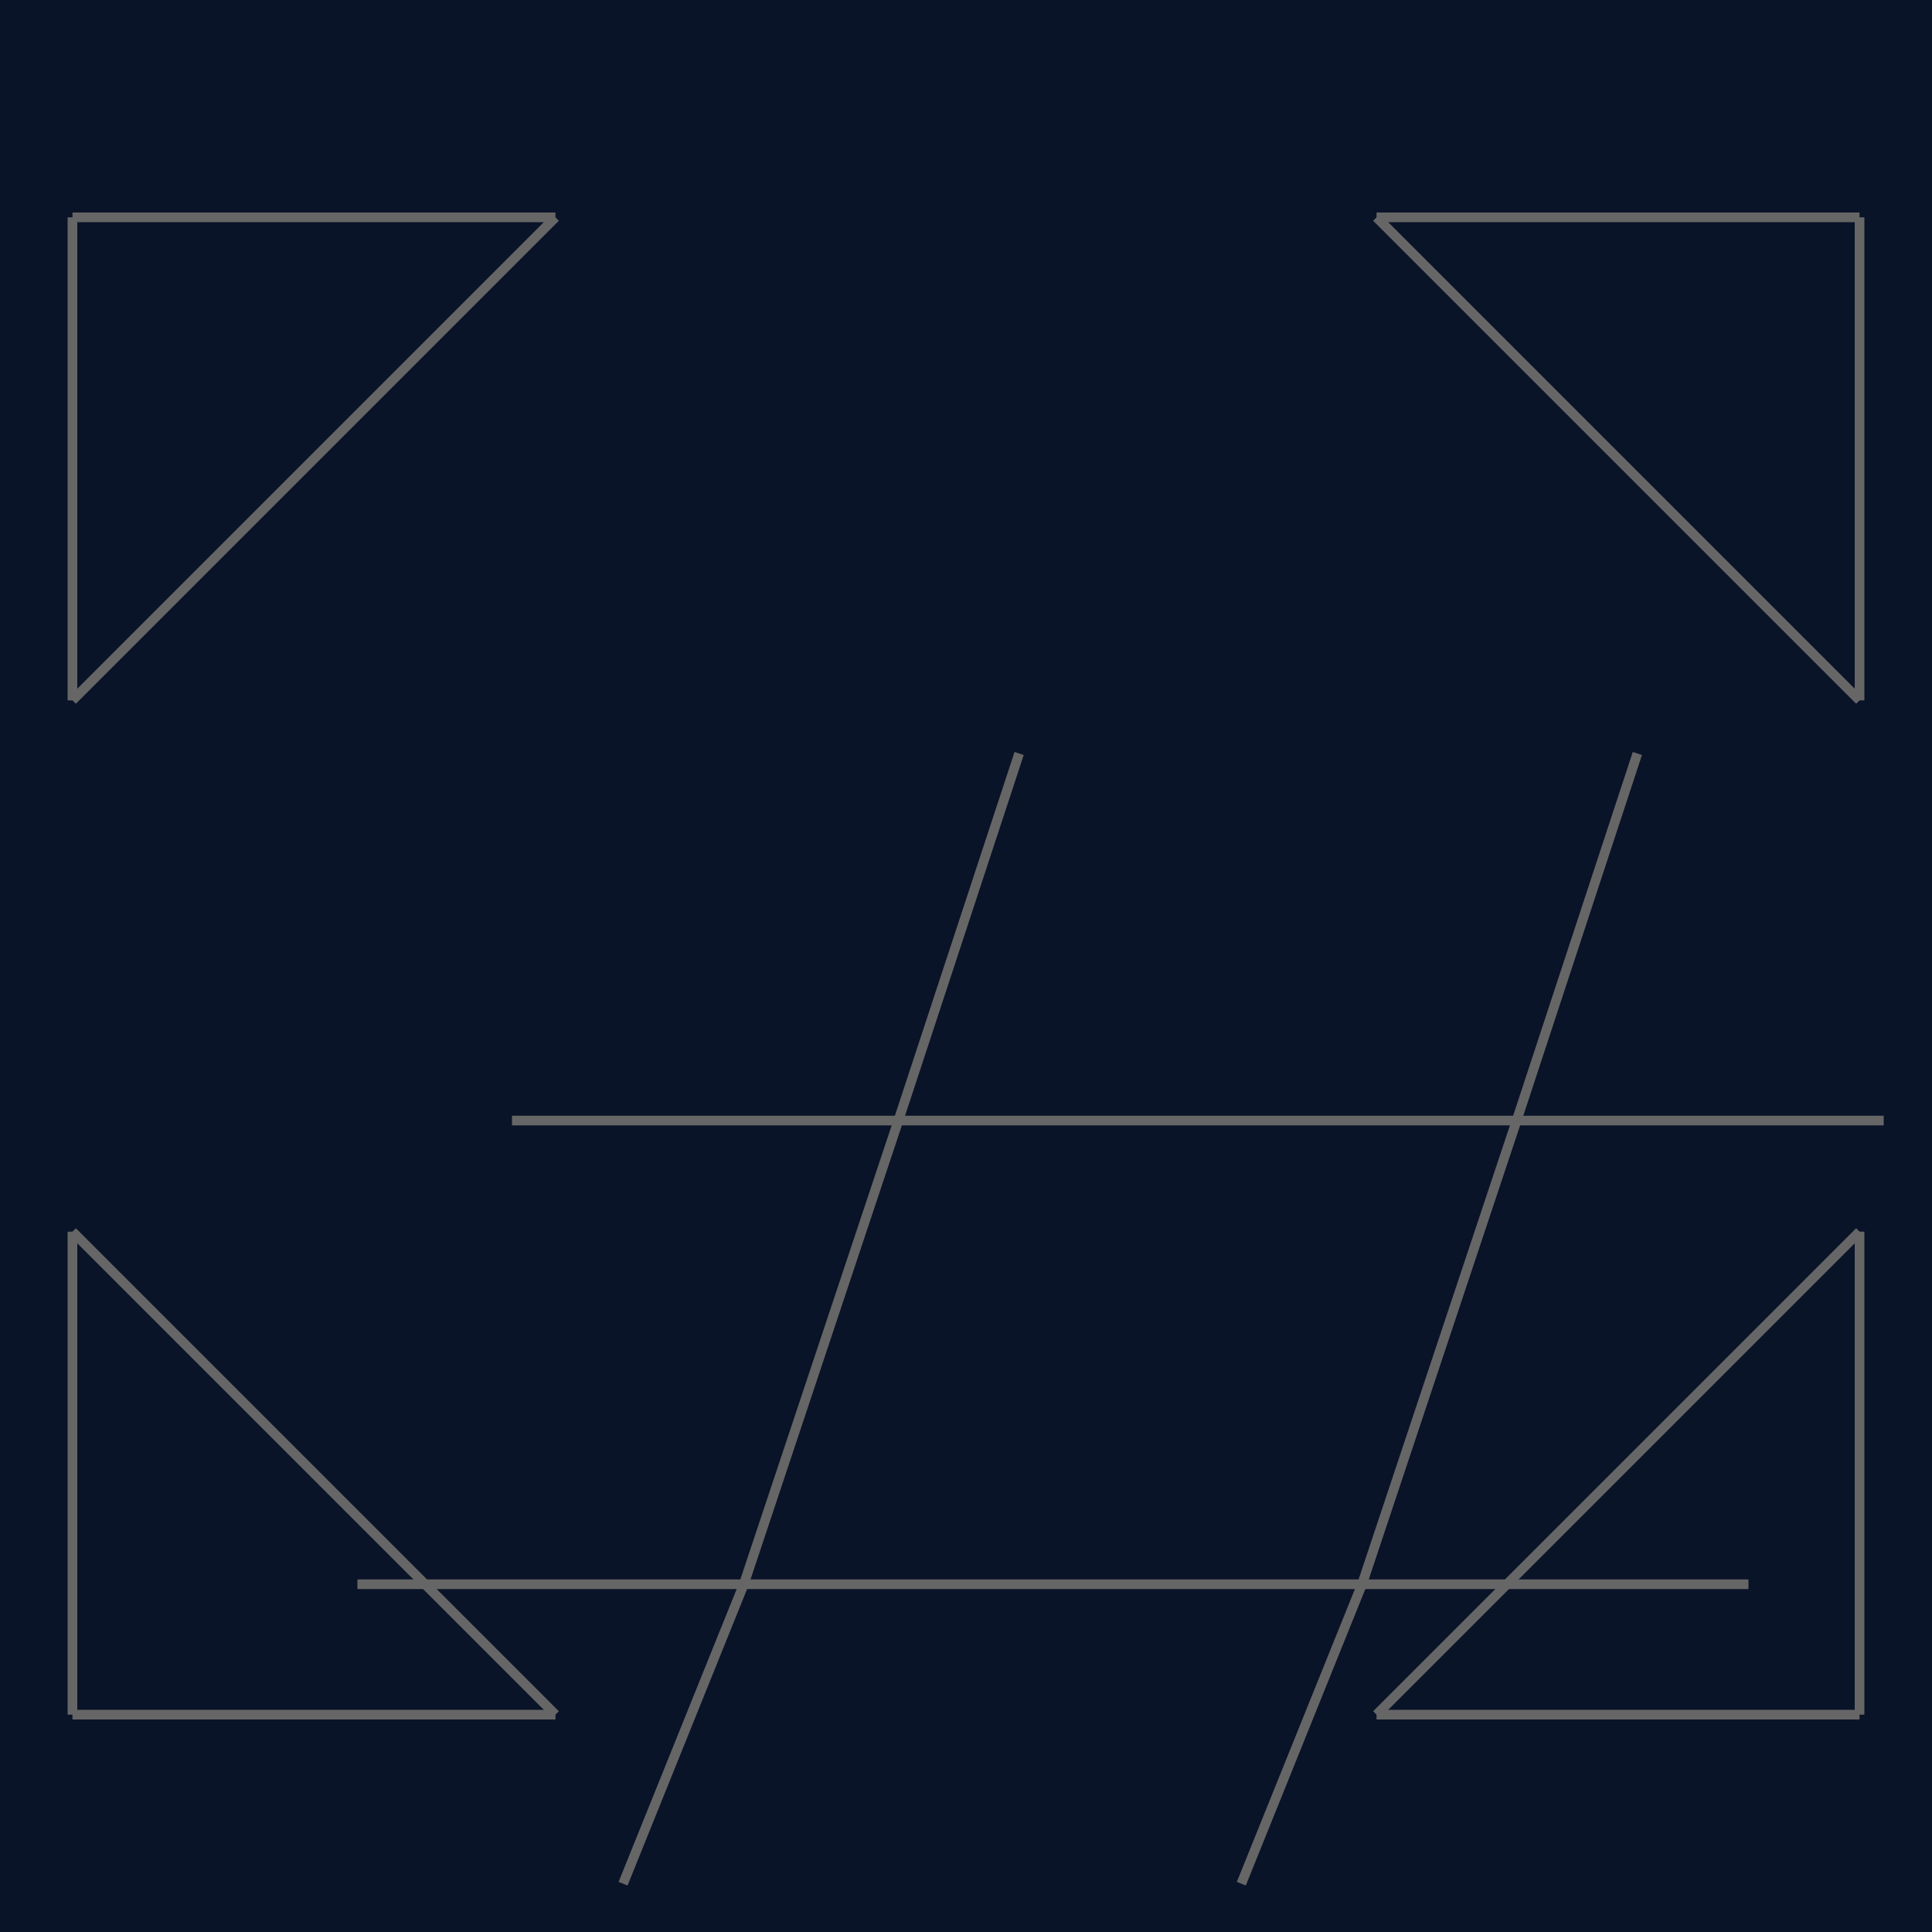
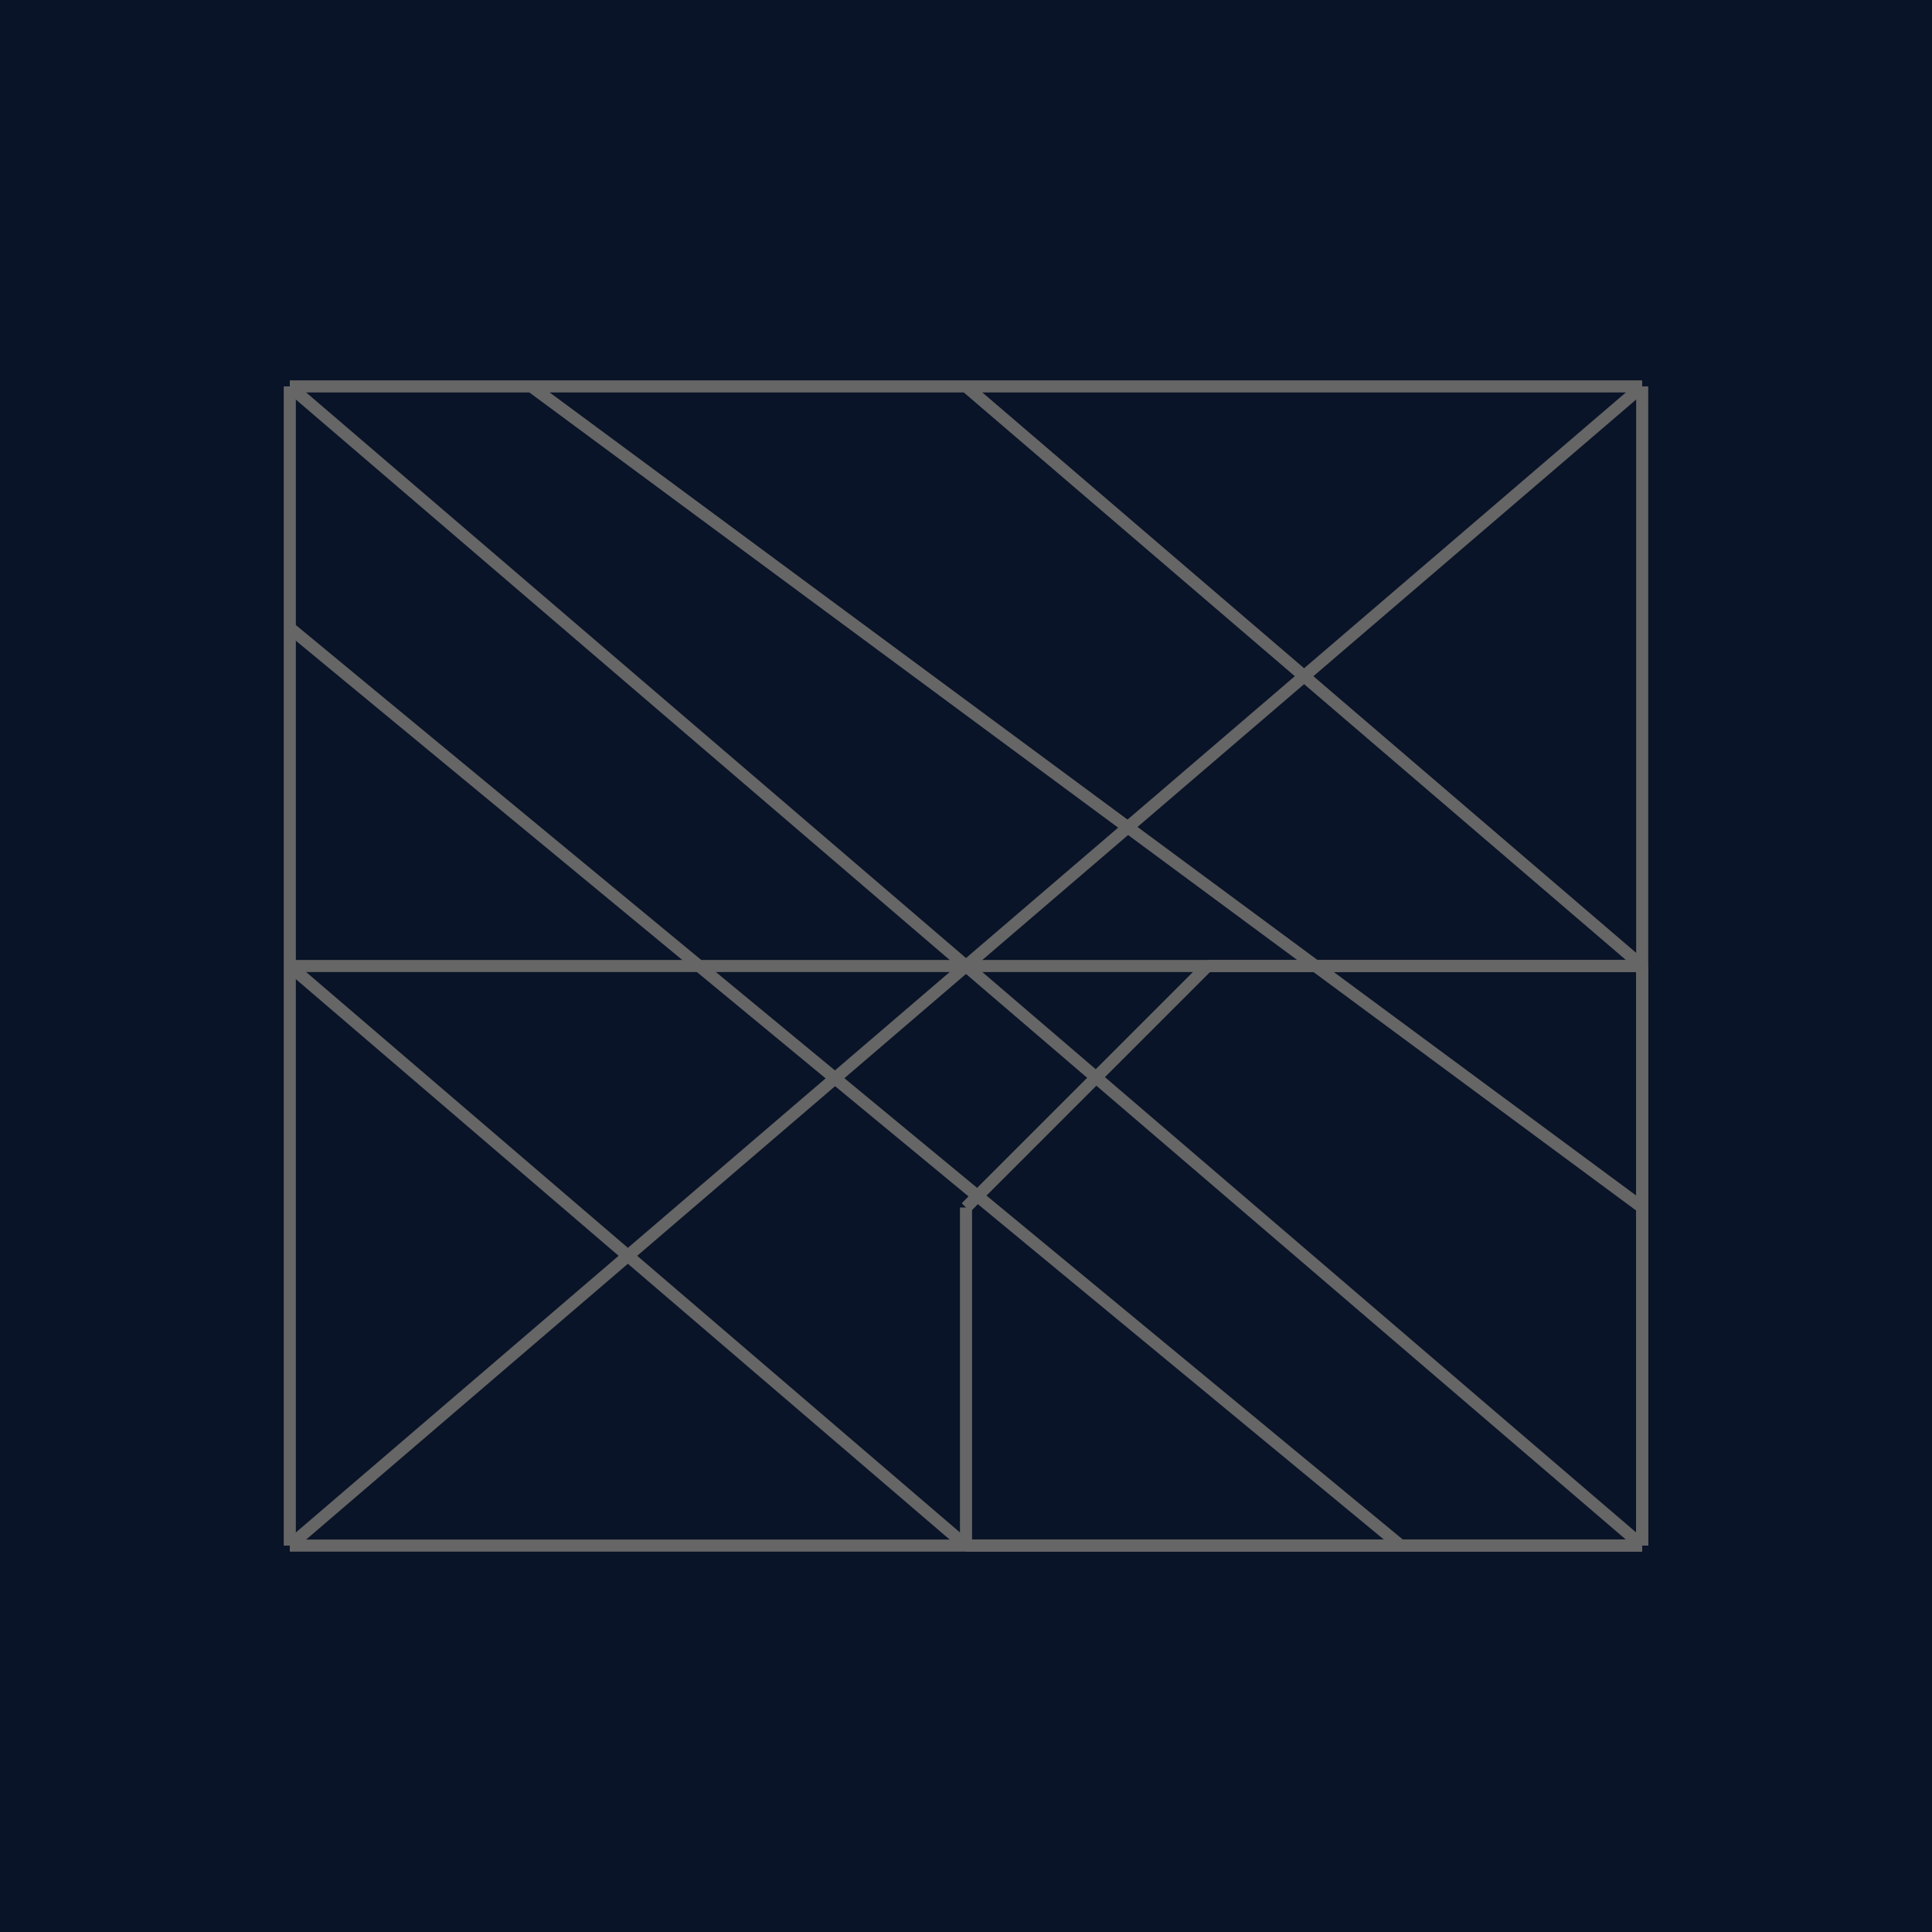
<svg xmlns="http://www.w3.org/2000/svg" viewBox="0 0 400 400">
  <rect width="400" height="400" fill="#0a1428" />
-   <line id="q3-s2-line-1" x1="186" y1="232" x2="314" y2="232" stroke="#666" stroke-width="2" fill="none" pointer-events="all" style="cursor: pointer; transition: stroke 0.2s, stroke-width 0.2s;" data-correct="true" />
-   <line id="q3-s2-line-2" x1="314" y1="232" x2="282" y2="328" stroke="#666" stroke-width="2" fill="none" pointer-events="all" style="cursor: pointer; transition: stroke 0.2s, stroke-width 0.2s;" data-correct="true" />
-   <line id="q3-s2-line-3" x1="282" y1="328" x2="154" y2="328" stroke="#666" stroke-width="2" fill="none" pointer-events="all" style="cursor: pointer; transition: stroke 0.2s, stroke-width 0.2s;" data-correct="true" />
-   <line id="q3-s2-line-4" x1="154" y1="328" x2="186" y2="232" stroke="#666" stroke-width="2" fill="none" pointer-events="all" style="cursor: pointer; transition: stroke 0.2s, stroke-width 0.2s;" data-correct="true" />
-   <line id="q3-s2-line-5" x1="314" y1="232" x2="390" y2="232" stroke="#666" stroke-width="2" fill="none" pointer-events="all" style="cursor: pointer; transition: stroke 0.2s, stroke-width 0.2s;" />
-   <line id="q3-s2-line-6" x1="106" y1="232" x2="186" y2="232" stroke="#666" stroke-width="2" fill="none" pointer-events="all" style="cursor: pointer; transition: stroke 0.2s, stroke-width 0.2s;" />
-   <line id="q3-s2-line-7" x1="282" y1="328" x2="257" y2="390" stroke="#666" stroke-width="2" fill="none" pointer-events="all" style="cursor: pointer; transition: stroke 0.2s, stroke-width 0.2s;" />
-   <line id="q3-s2-line-8" x1="339" y1="156" x2="314" y2="232" stroke="#666" stroke-width="2" fill="none" pointer-events="all" style="cursor: pointer; transition: stroke 0.2s, stroke-width 0.2s;" />
-   <line id="q3-s2-line-9" x1="154" y1="328" x2="74" y2="328" stroke="#666" stroke-width="2" fill="none" pointer-events="all" style="cursor: pointer; transition: stroke 0.2s, stroke-width 0.2s;" />
-   <line id="q3-s2-line-10" x1="362" y1="328" x2="282" y2="328" stroke="#666" stroke-width="2" fill="none" pointer-events="all" style="cursor: pointer; transition: stroke 0.2s, stroke-width 0.2s;" />
-   <line id="q3-s2-line-11" x1="186" y1="232" x2="211" y2="156" stroke="#666" stroke-width="2" fill="none" pointer-events="all" style="cursor: pointer; transition: stroke 0.2s, stroke-width 0.2s;" />
-   <line id="q3-s2-line-12" x1="129" y1="390" x2="154" y2="328" stroke="#666" stroke-width="2" fill="none" pointer-events="all" style="cursor: pointer; transition: stroke 0.2s, stroke-width 0.2s;" />
-   <line id="q3-s2-line-13" x1="15" y1="45" x2="115" y2="45" stroke="#666" stroke-width="2" fill="none" pointer-events="all" style="cursor: pointer; transition: stroke 0.2s, stroke-width 0.2s;" />
-   <line id="q3-s2-line-14" x1="115" y1="45" x2="15" y2="145" stroke="#666" stroke-width="2" fill="none" pointer-events="all" style="cursor: pointer; transition: stroke 0.2s, stroke-width 0.2s;" />
-   <line id="q3-s2-line-15" x1="15" y1="145" x2="15" y2="45" stroke="#666" stroke-width="2" fill="none" pointer-events="all" style="cursor: pointer; transition: stroke 0.2s, stroke-width 0.2s;" />
-   <line id="q3-s2-line-16" x1="285" y1="45" x2="385" y2="45" stroke="#666" stroke-width="2" fill="none" pointer-events="all" style="cursor: pointer; transition: stroke 0.2s, stroke-width 0.2s;" />
-   <line id="q3-s2-line-17" x1="385" y1="45" x2="385" y2="145" stroke="#666" stroke-width="2" fill="none" pointer-events="all" style="cursor: pointer; transition: stroke 0.2s, stroke-width 0.2s;" />
-   <line id="q3-s2-line-18" x1="385" y1="145" x2="285" y2="45" stroke="#666" stroke-width="2" fill="none" pointer-events="all" style="cursor: pointer; transition: stroke 0.2s, stroke-width 0.2s;" />
-   <line id="q3-s2-line-19" x1="15" y1="255" x2="15" y2="355" stroke="#666" stroke-width="2" fill="none" pointer-events="all" style="cursor: pointer; transition: stroke 0.2s, stroke-width 0.2s;" />
-   <line id="q3-s2-line-20" x1="15" y1="355" x2="115" y2="355" stroke="#666" stroke-width="2" fill="none" pointer-events="all" style="cursor: pointer; transition: stroke 0.2s, stroke-width 0.2s;" />
-   <line id="q3-s2-line-21" x1="115" y1="355" x2="15" y2="255" stroke="#666" stroke-width="2" fill="none" pointer-events="all" style="cursor: pointer; transition: stroke 0.2s, stroke-width 0.2s;" />
-   <line id="q3-s2-line-22" x1="285" y1="355" x2="385" y2="355" stroke="#666" stroke-width="2" fill="none" pointer-events="all" style="cursor: pointer; transition: stroke 0.2s, stroke-width 0.2s;" />
-   <line id="q3-s2-line-23" x1="385" y1="355" x2="385" y2="255" stroke="#666" stroke-width="2" fill="none" pointer-events="all" style="cursor: pointer; transition: stroke 0.2s, stroke-width 0.2s;" />
-   <line id="q3-s2-line-24" x1="385" y1="255" x2="285" y2="355" stroke="#666" stroke-width="2" fill="none" pointer-events="all" style="cursor: pointer; transition: stroke 0.2s, stroke-width 0.2s;" />
+   <line id="q3-s2-line-1" x1="60" y1="80" x2="340" y2="80" stroke="#666" stroke-width="2.5" fill="none" pointer-events="all" style="cursor:pointer;transition:stroke 0.2s,stroke-width 0.2s;" />
+   <line id="q3-s2-line-2" x1="340" y1="80" x2="340" y2="320" stroke="#666" stroke-width="2.5" fill="none" pointer-events="all" style="cursor:pointer;transition:stroke 0.2s,stroke-width 0.2s;" />
+   <line id="q3-s2-line-3" x1="340" y1="320" x2="60" y2="320" stroke="#666" stroke-width="2.5" fill="none" pointer-events="all" style="cursor:pointer;transition:stroke 0.2s,stroke-width 0.2s;" />
+   <line id="q3-s2-line-4" x1="60" y1="320" x2="60" y2="80" stroke="#666" stroke-width="2.5" fill="none" pointer-events="all" style="cursor:pointer;transition:stroke 0.2s,stroke-width 0.2s;" />
+   <line id="q3-s2-line-5" x1="340" y1="80" x2="60" y2="320" stroke="#666" stroke-width="2.5" fill="none" pointer-events="all" style="cursor:pointer;transition:stroke 0.2s,stroke-width 0.2s;" />
+   <line id="q3-s2-line-6" x1="200" y1="80" x2="340" y2="200" stroke="#666" stroke-width="2.5" fill="none" pointer-events="all" style="cursor:pointer;transition:stroke 0.2s,stroke-width 0.2s;" />
+   <line id="q3-s2-line-7" x1="60" y1="200" x2="200" y2="320" stroke="#666" stroke-width="2.5" fill="none" pointer-events="all" style="cursor:pointer;transition:stroke 0.2s,stroke-width 0.2s;" />
+   <line id="q3-s2-line-8" x1="60" y1="80" x2="340" y2="320" stroke="#666" stroke-width="2.5" fill="none" pointer-events="all" style="cursor:pointer;transition:stroke 0.2s,stroke-width 0.2s;" />
+   <line id="q3-s2-line-9" x1="60" y1="130" x2="290" y2="320" stroke="#666" stroke-width="2.5" fill="none" pointer-events="all" style="cursor:pointer;transition:stroke 0.2s,stroke-width 0.2s;" />
+   <line id="q3-s2-line-10" x1="110" y1="80" x2="340" y2="250" stroke="#666" stroke-width="2.5" fill="none" pointer-events="all" style="cursor:pointer;transition:stroke 0.2s,stroke-width 0.2s;" />
+   <line id="q3-s2-line-11" x1="60" y1="200" x2="340" y2="200" stroke="#666" stroke-width="2.5" fill="none" pointer-events="all" style="cursor:pointer;transition:stroke 0.2s,stroke-width 0.2s;" />
+   <line id="q3-s2-line-12" x1="200" y1="320" x2="340" y2="320" stroke="#666" stroke-width="2.5" fill="none" pointer-events="all" style="cursor:pointer;transition:stroke 0.2s,stroke-width 0.2s;" data-correct="true" />
+   <line id="q3-s2-line-13" x1="340" y1="320" x2="340" y2="200" stroke="#666" stroke-width="2.5" fill="none" pointer-events="all" style="cursor:pointer;transition:stroke 0.2s,stroke-width 0.2s;" data-correct="true" />
+   <line id="q3-s2-line-14" x1="340" y1="200" x2="250" y2="200" stroke="#666" stroke-width="2.5" fill="none" pointer-events="all" style="cursor:pointer;transition:stroke 0.2s,stroke-width 0.2s;" data-correct="true" />
+   <line id="q3-s2-line-15" x1="250" y1="200" x2="200" y2="250" stroke="#666" stroke-width="2.5" fill="none" pointer-events="all" style="cursor:pointer;transition:stroke 0.2s,stroke-width 0.2s;" data-correct="true" />
+   <line id="q3-s2-line-16" x1="200" y1="250" x2="200" y2="320" stroke="#666" stroke-width="2.5" fill="none" pointer-events="all" style="cursor:pointer;transition:stroke 0.2s,stroke-width 0.2s;" data-correct="true" />
</svg>
